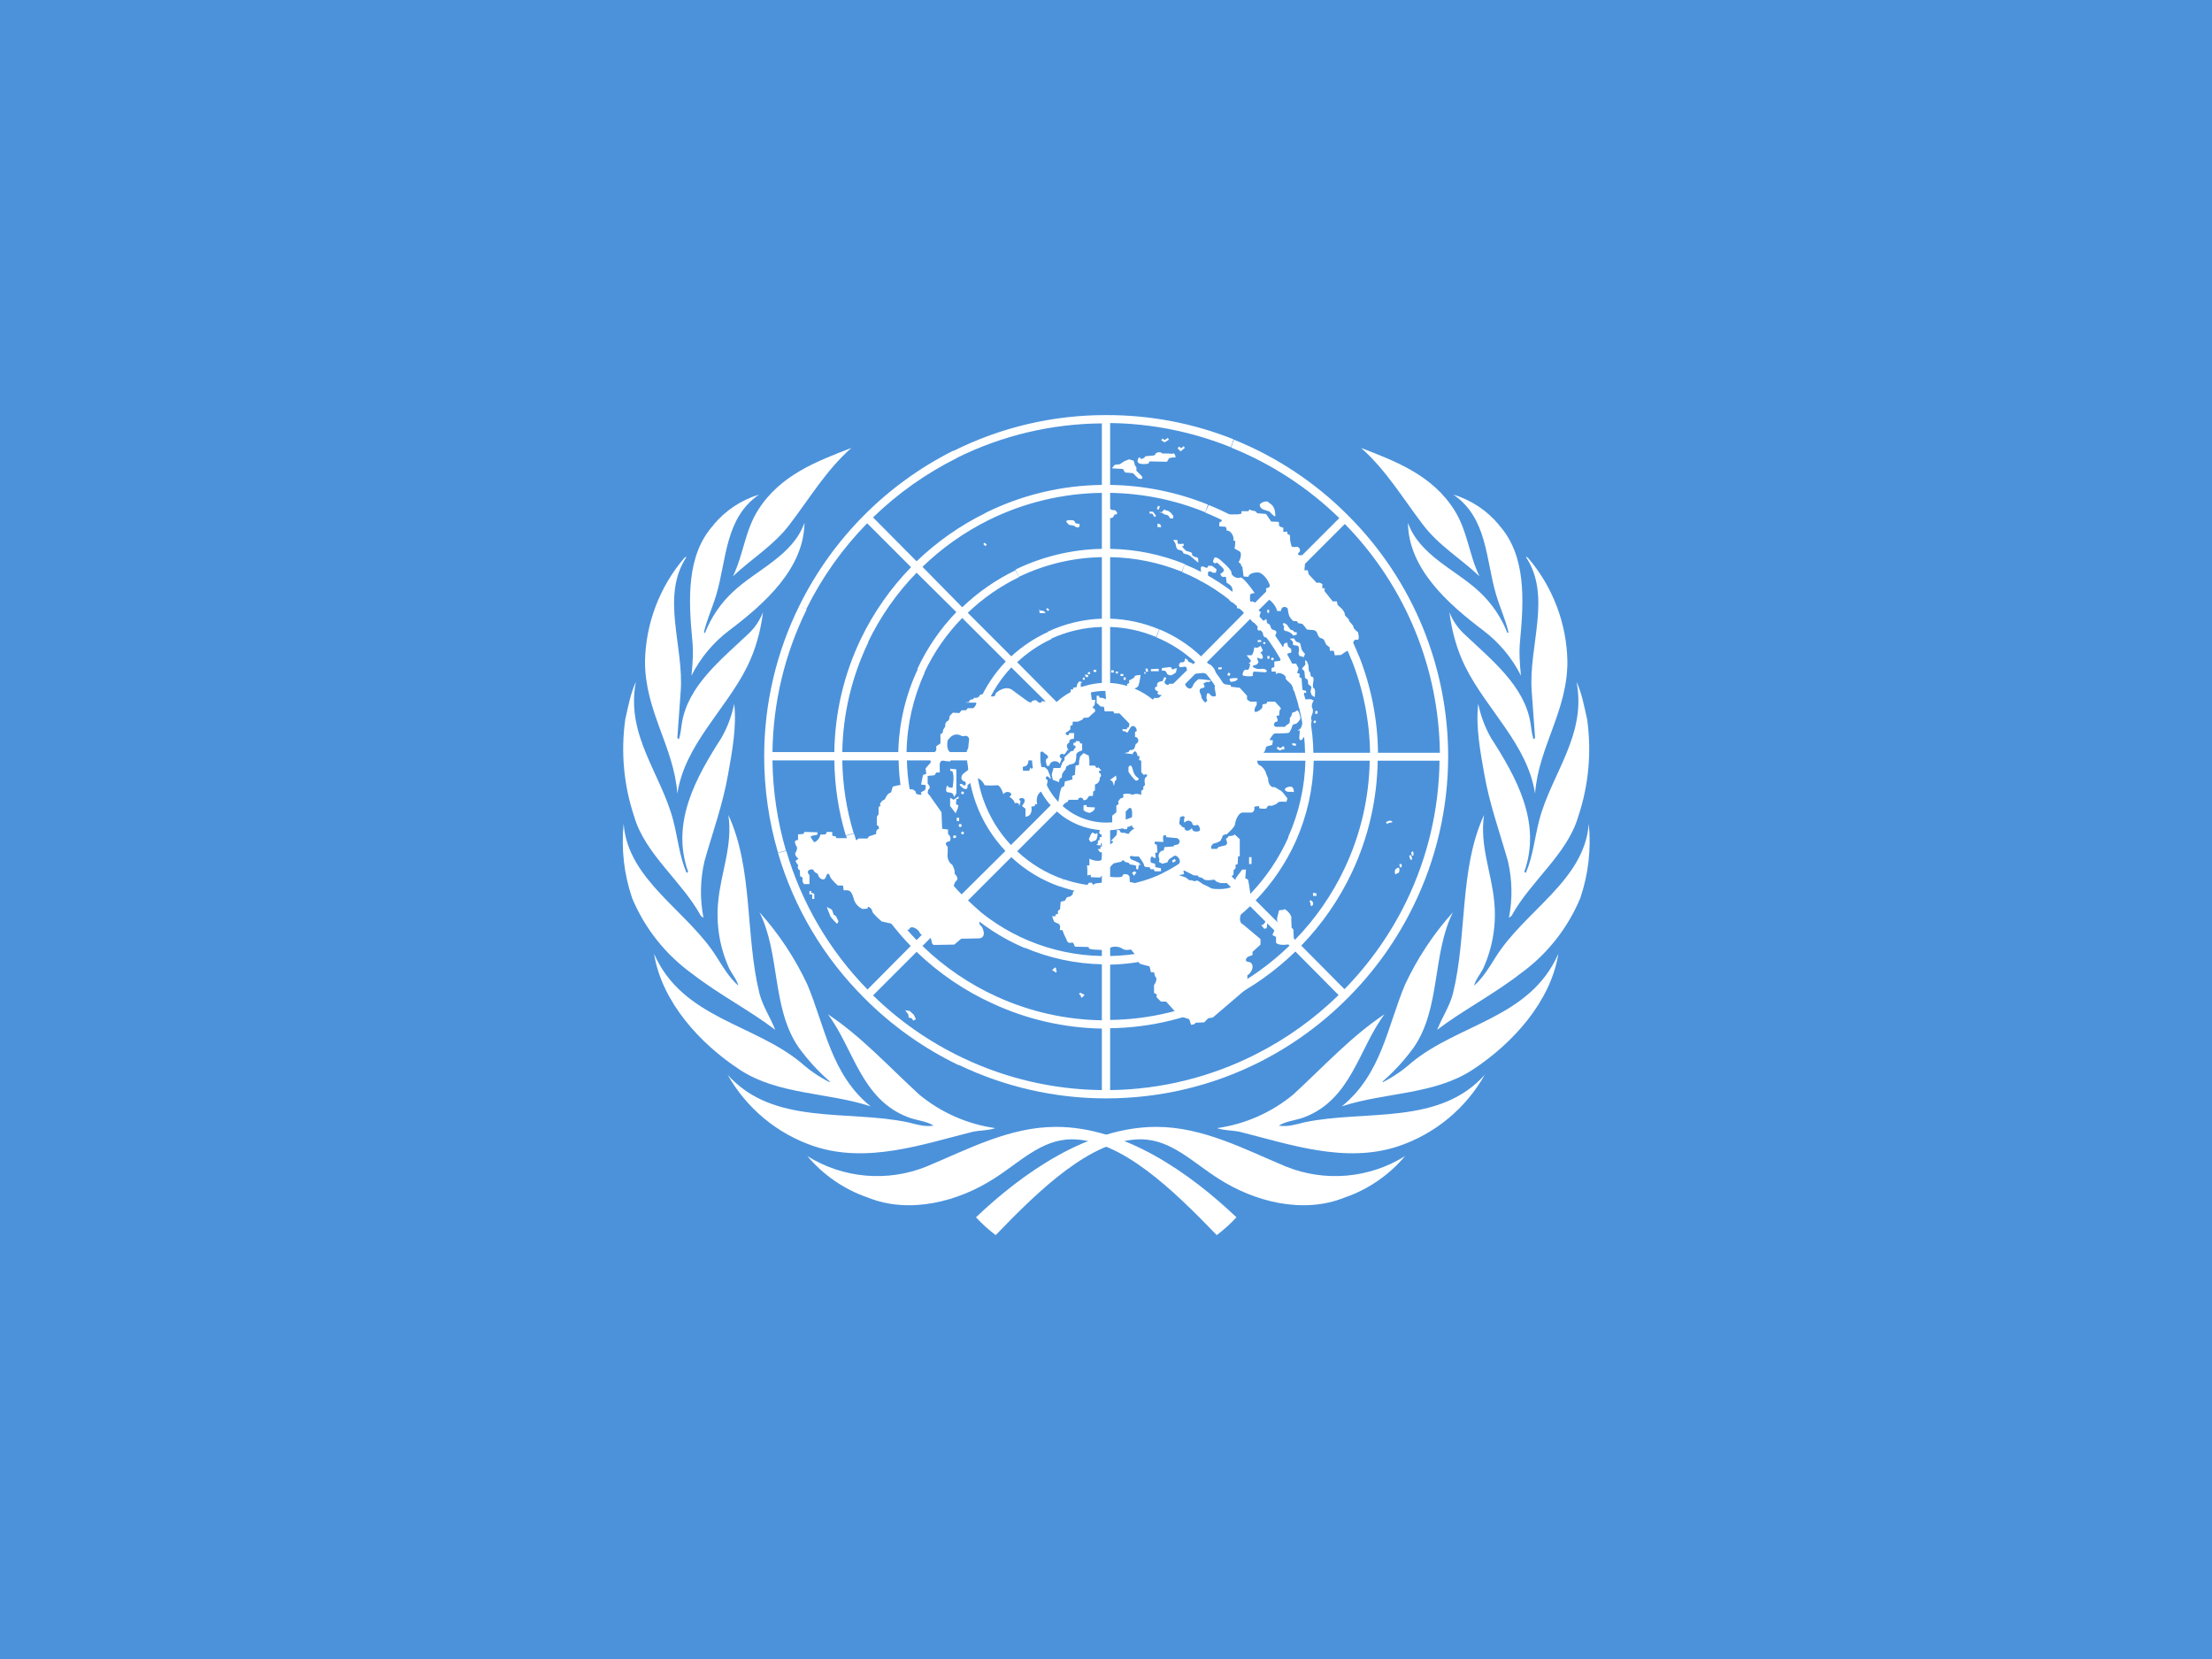
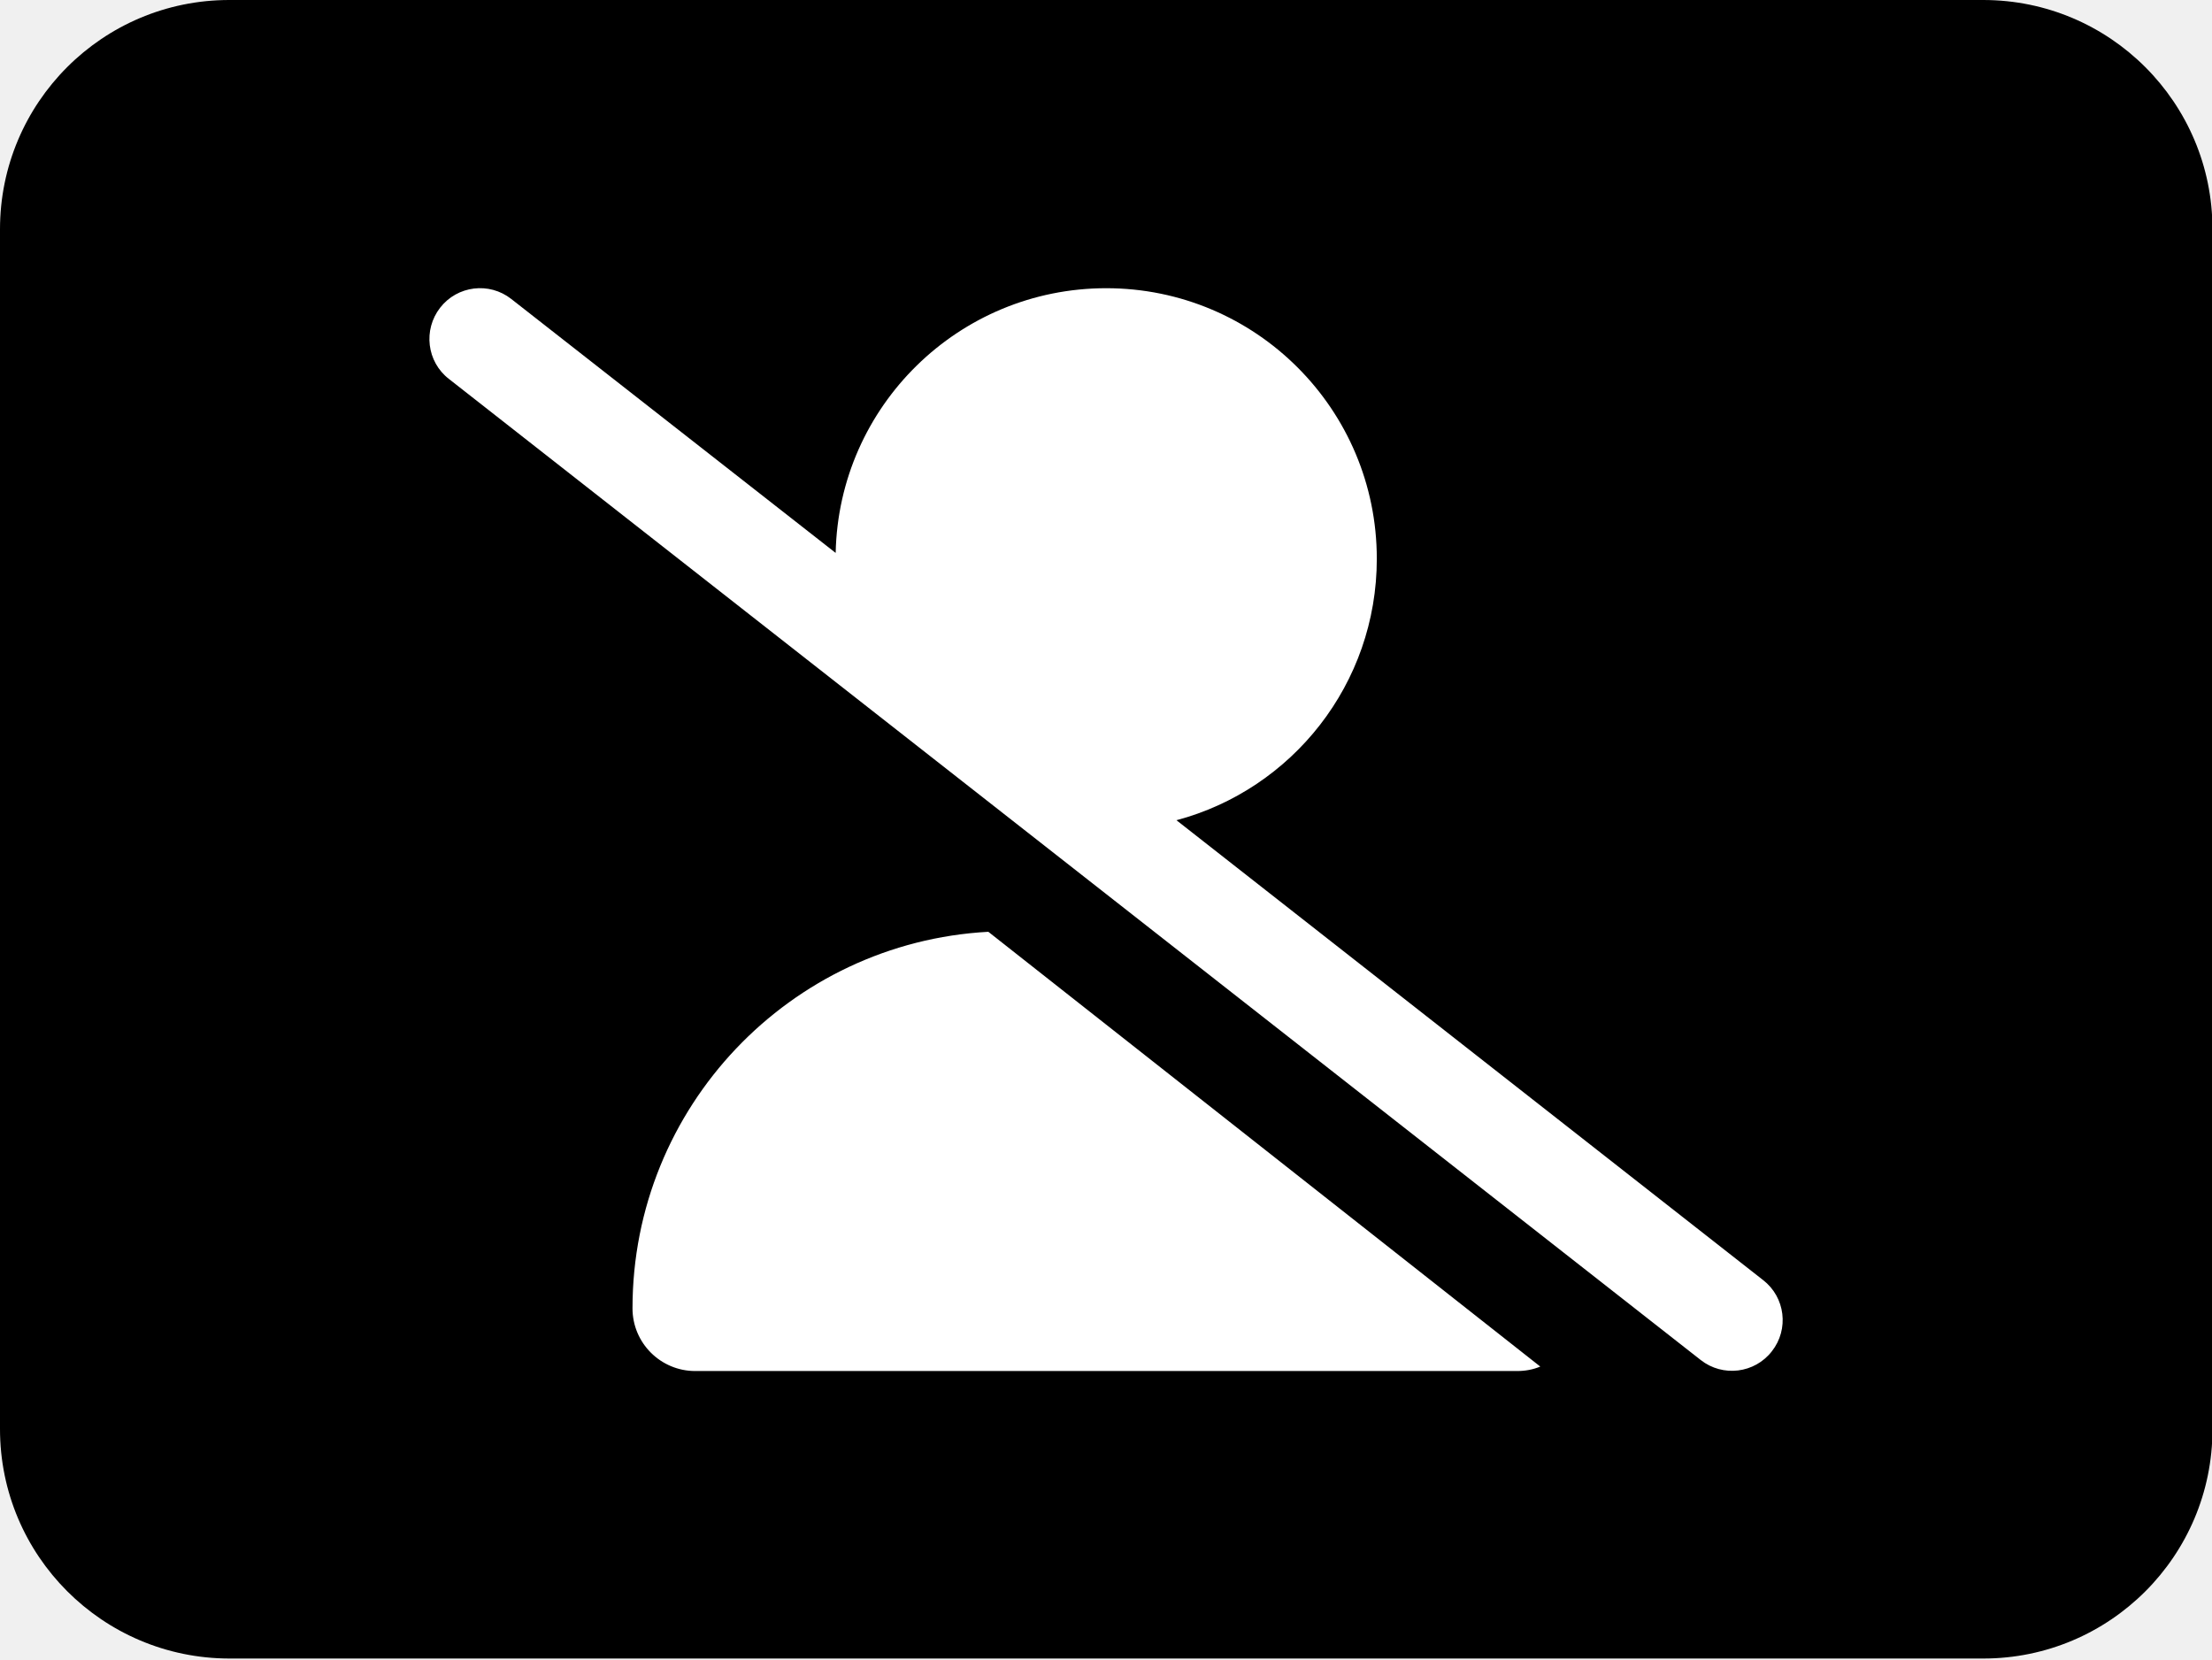
- <svg xmlns="http://www.w3.org/2000/svg" xmlns:xlink="http://www.w3.org/1999/xlink" id="flag-icons-un" viewBox="0 0 640 480">
-   <path fill="#4b92db" fill-rule="evenodd" d="M0 0h640v480H0z" />
-   <g transform="matrix(.6 0 0 .6 -40.6 0)">
-     <path id="a" fill="#fff" d="M663.9 587a71 71 0 0 1-9.5 8.6c-21.2-22-46.2-46.2-69.9-46.2-14.7 0-25.2 11.2-37.6 19-17.1 11-40.6 17.2-60.7 9.1a66.2 66.2 0 0 1-29.2-20 63.6 63.6 0 0 0 57.5 5c19.7-8.2 39.9-19.1 62.4-19.1 33.2 0 64.8 22.5 87 43.6zm-245.6-69c22 25 57.9 17 87.2 23.2 4.1 1 8 2.3 12.4 1.6-3.5-2.2-8.2-2.5-12.2-4-22.8-8.6-26.3-33-38.8-49.7 16 10.6 29.1 25 44 38.7a73.8 73.8 0 0 0 36.7 16.2c-3.2 1.2-7.4 1-11 1.8-24 6-50.6 15.4-76.2 7a75.4 75.4 0 0 1-42-34.8zm-35.2-58c13.7 31.1 48.2 33.6 71 52.6a64 64 0 0 0 13.5 9.2l.3-.2a99.5 99.5 0 0 1-15.1-16.5c-13.1-19-8.8-45-18.9-65.2a142 142 0 0 1 23.1 34.9c8.5 20.2 11.4 43.3 30.5 58.7-20.7-6.8-44.5-5.5-63-17.6-19.6-12.8-37.7-33-41.4-55.8zm-14.7-62.8c2 27.4 31 42 45 64.5 3 4.8 6 9.8 10.3 13.6-.7-2.9-3-5.5-4.4-8.3a62.8 62.8 0 0 1-5.3-32.3c1.3-14 7.1-27 4.9-41.7 12 25.9 8.1 58.2 15 86.1 1.6 6.2 5.3 11.6 7.6 17.5-11.7-9-27.1-17-40-27a85.5 85.5 0 0 1-29-36.5 84.9 84.9 0 0 1-4.1-35.9zm.8-50.4c1.4-6.1 2.5-12.4 5.1-18-5 25.8 12.2 44.4 18 66.8 2.2 8.4 3 17.3 6.4 25.2.3.1.6-.2.8-.4-8.5-23.8 4-45.8 16-64.5a55 55 0 0 0 6.2-16.5c1.3 10.8-1 23.2-3 34.3-2.5 14.3-7.4 27.7-11.3 41.5a65 65 0 0 0-.5 27.4l-1.3-1c-9-16.6-26.8-29.6-32.1-47.8a102.6 102.6 0 0 1-4.3-47zm9.5-27.8a79 79 0 0 1 19-50c.3-.2.6-.5 1-.4-12.6 19-1.1 43.2-2.8 64.9l-1.6 22.2c.2.2.2.9.8.6.8-2.5 1-5.1 1.4-7.7 3-18 18.8-30.4 32.1-43a28.5 28.5 0 0 0 7-10.4c-1.1 9-3.6 18.1-7.6 26.2-10.3 20.8-30.1 37.6-33.7 61.3-1.7-22.7-15.6-39.6-15.6-63.7zm33-65.9a46 46 0 0 1 22-14.6c-16.5 11.3-15.6 31.4-20.6 48.2-1.8 6.1-4.5 11.9-6 18.2l.5.4a54 54 0 0 1 13.5-19.9c11.5-10.8 28.8-17.4 34.5-33.3-.3 22.1-19.1 38.9-36.3 51.9a62.6 62.6 0 0 0-18.2 21.8c.6-6 1-11.2.4-17.1-1.8-19.3-3-41 10.3-55.6zm66.5-37.1c-12.1 10.7-20.2 24.4-29.6 36.7-7.7 10.3-18.4 16.6-27.5 25.2 5-10.2 5.8-22 12.1-31.9 10.7-17 28.5-23.6 45-30z" />
-     <use xlink:href="#a" width="100%" height="100%" transform="matrix(-1 0 0 1 1202.2 0)" />
-   </g>
-   <path fill="#fff" d="m409 262-2.1-1.2a96.9 96.9 0 0 1-17.9 25.4l-12.5-12.6a78.7 78.7 0 0 0 14.7-21.3l-2.1-1.2a76.5 76.5 0 0 1-14.4 20.8l-11.4-11.4a60 60 0 0 0 11.6-17.1l-2.1-1.2a58 58 0 0 1-11.2 16.6l-12.5-12.5a39.8 39.8 0 0 0 8-12.6l-2.1-1.2a37.6 37.6 0 0 1-7.6 12l-11.5-11.4a21.2 21.2 0 0 0 5.4-13h16.2a37.3 37.3 0 0 1-2.5 12.4l2.1 1.2a39.8 39.8 0 0 0 2.8-13.6h17.8a57.4 57.4 0 0 1-5 22.1l2.2 1.2a60 60 0 0 0 5.2-23.3h16.2a75.8 75.8 0 0 1-7.2 31l2.1 1.2a78.3 78.3 0 0 0 7.4-32.2h17.9a95.9 95.9 0 0 1-9.6 40.7l2.1 1.2a98.5 98.5 0 0 0 10-43 98.7 98.7 0 0 0-7.2-37.1l-2.2 1a96.3 96.3 0 0 1 7 34.9h-17.9a78.5 78.5 0 0 0-5.5-28l-2.2 1a76 76 0 0 1 5.4 27H380a60 60 0 0 0-4-20.6l-2.2 1a57.6 57.6 0 0 1 3.8 19.6H360a39.9 39.9 0 0 0-2.4-12.6l-2.2 1a37.5 37.5 0 0 1 2.2 11.6h-16.2a21.2 21.2 0 0 0-5.4-13l11.5-11.5a37.3 37.3 0 0 1 7.9 12.8l2.2-.9a39.7 39.7 0 0 0-8.4-13.6l12.6-12.6a57.5 57.5 0 0 1 12.2 19.2l2.2-1a59.9 59.9 0 0 0-12.8-19.9l11.5-11.4a76 76 0 0 1 16.1 25l2.2-1a78.5 78.5 0 0 0-16.7-25.7l12.6-12.6a96.2 96.2 0 0 1 20.5 31.3l2.2-1a98.7 98.7 0 0 0-21.8-32.8 98.6 98.6 0 0 0-33-21.9l-.8 2.3a96.2 96.2 0 0 1 31.3 20.4l-12.6 12.6a78.5 78.5 0 0 0-25.2-16.4l-1 2.2a76 76 0 0 1 24.5 16l-11.4 11.4a60 60 0 0 0-19-12.4l-.8 2.2a57.6 57.6 0 0 1 18 11.8l-12.5 12.6a39.8 39.8 0 0 0-12-7.8l-.9 2.3a37.4 37.4 0 0 1 11.2 7.2L334.2 203a21.2 21.2 0 0 0-13-5.4v-16.2a37.4 37.4 0 0 1 13.3 2.9l.9-2.2a39.8 39.8 0 0 0-14.2-3.1v-17.8a57.6 57.6 0 0 1 20.7 4.2l.9-2.2a60 60 0 0 0-21.6-4.4v-16.2a76.1 76.1 0 0 1 27.5 5.6l.8-2.2a78.5 78.5 0 0 0-28.3-5.7v-17.9a96.3 96.3 0 0 1 34.9 7l.8-2.3a98.7 98.7 0 0 0-36.9-7 98.3 98.3 0 0 0-44.2 10.4l1 2a96 96 0 0 1 42-10v17.8a78.1 78.1 0 0 0-33.7 8.1l1.1 2a75.9 75.9 0 0 1 32.6-7.8v16.2a59.7 59.7 0 0 0-25 6l1 2.1a57.5 57.5 0 0 1 24-5.7V179a39.7 39.7 0 0 0-15.7 3.8l1 2a37.4 37.4 0 0 1 14.7-3.4v16.2a21.3 21.3 0 0 0-7 1.6l1 2a19 19 0 0 1 7.2-1.3 18.9 18.9 0 0 1 13.4 5.5A18.9 18.9 0 0 1 339 219a19 19 0 0 1-19 19 18.9 18.9 0 0 1-13.4-5.6A18.9 18.9 0 0 1 301 219a18.9 18.9 0 0 1 5.6-13.5 19 19 0 0 1 6.2-4.1l-1.1-2.1a21.4 21.4 0 0 0-6 3.8l-11.4-11.5a37.5 37.5 0 0 1 9.9-6.7l-1.1-2a40 40 0 0 0-10.5 7L280 177.3a57.8 57.8 0 0 1 14.8-10.3l-1-2a60.4 60.4 0 0 0-15.4 10.7L266.9 164a76.3 76.3 0 0 1 19.3-13.6l-1-2a79 79 0 0 0-20 14l-12.6-12.7a96.6 96.6 0 0 1 24.3-17.2l-1.1-2.1a99.5 99.5 0 0 0-44.5 44.8l2 1a96.6 96.6 0 0 1 17.6-24.8l12.7 12.7a79 79 0 0 0-14.5 20.7l2 1.1a76.3 76.3 0 0 1 14.1-20.2l11.5 11.4a60.3 60.3 0 0 0-11.3 16.5l2 1.1a57.6 57.6 0 0 1 11-15.9l12.6 12.6a40 40 0 0 0-7.8 11.8l2.1 1.2a37.4 37.4 0 0 1 7.3-11.3l11.5 11.4a21.3 21.3 0 0 0-5.4 13.1h-16.2a37.5 37.5 0 0 1 2.8-13.2l-2-1.2a39.7 39.7 0 0 0-3.2 14.4h-17.8a57.5 57.5 0 0 1 5.2-22.9l-2-1a59.7 59.7 0 0 0-5.6 23.9h-16.2a76 76 0 0 1 7.5-31.7l-2.1-1.1a78.1 78.1 0 0 0-7.7 32.8h-17.9a96 96 0 0 1 9.9-41.3l-2.1-1.1a98.3 98.3 0 0 0-10.2 43.6 99.2 99.2 0 0 0 4 27.9l2.3-.6a96.8 96.8 0 0 1-3.9-26.1h17.9a78.8 78.8 0 0 0 3.3 21.7l2.3-.6a76.4 76.4 0 0 1-3.3-21.1H260a60.3 60.3 0 0 0 2.8 17.2l2.4-.6a57.8 57.8 0 0 1-2.8-16.6H280a40 40 0 0 0 2.3 12.2l2.3-.6a37.6 37.6 0 0 1-2.2-11.6h16.2a21.2 21.2 0 0 0 5.4 13l-11.5 11.5a37.4 37.4 0 0 1-7.9-12.9l-2.3.6a39.7 39.7 0 0 0 8.6 14l-12.7 12.6a57.5 57.5 0 0 1-13.2-22.2l-2.4.6a59.8 59.8 0 0 0 14 23.3L265.2 272a75.8 75.8 0 0 1-18.1-30.8l-2.3.6a78.2 78.2 0 0 0 18.7 31.9L251 286.3a96 96 0 0 1-23.5-40.1l-2.4.6a98.3 98.3 0 0 0 25 42 99 99 0 0 0 27.3 19.4l1.2-2.1a96.4 96.4 0 0 1-26-18.1l12.6-12.6a78.7 78.7 0 0 0 22.1 15l1.2-2a76.3 76.3 0 0 1-21.6-14.7l11.4-11.4a60 60 0 0 0 18.2 12l1.2-2.1a57.6 57.6 0 0 1-17.7-11.6l12.6-12.6a39.7 39.7 0 0 0 14 8.5l1.1-2.1a37.4 37.4 0 0 1-13.4-8.1l11.5-11.5a21.2 21.2 0 0 0 13 5.4v16.2a37.5 37.5 0 0 1-11-2l-1.3 2a39.8 39.8 0 0 0 12.3 2.4v17.8a57.5 57.5 0 0 1-21.1-4.4l-1.2 2a60 60 0 0 0 22.3 4.8v16.2a76 76 0 0 1-30.3-6.8l-1.2 2a78.4 78.4 0 0 0 31.5 7.2v17.8a96 96 0 0 1-40.2-9.3l-1.2 2a98.5 98.5 0 0 0 42.6 9.7c15.8 0 31-3.7 44.6-10.6l-1.2-2.2a95.8 95.8 0 0 1-42.2 10.4v-17.9a78.3 78.3 0 0 0 34-8.3l-1-2.1a75.7 75.7 0 0 1-33 8v-16a59.8 59.8 0 0 0 25.6-6.4l-1.1-2.1a57.4 57.4 0 0 1-24.5 6v-17.8a39.7 39.7 0 0 0 16.3-4l-1-2.2a37.3 37.3 0 0 1-15.3 3.8v-16.2a21.2 21.2 0 0 0 13-5.4l11.5 11.5a37.7 37.7 0 0 1-9.3 6.3l1.1 2.2a40 40 0 0 0 9.9-6.8l12.6 12.5a57.9 57.9 0 0 1-14.3 10.1l1 2.1a60.2 60.2 0 0 0 15-10.5l11.4 11.4a76.5 76.5 0 0 1-19 13.5l1.2 2.1a78.7 78.7 0 0 0 19.5-13.9l12.5 12.6a96.9 96.9 0 0 1-23.9 17.1l1.2 2.2a99 99 0 0 0 25.3-18.4A99 99 0 0 0 409 262z" />
-   <path fill="#fff" d="M325.7 196h-.6v.7h.6zm-1.5-1h.8v.6h-.8zm-1.4-.2.6.1.1-.6h-.7zm-.6-.2h-.7v-.7l.8.1zm-5.8-.8h.8v.6h-.8zm-1.7 1.2.7.1v-.6h-.6zm0 1-.7-.3v-.6l.9.3zm-1.4.7v-.6l.5-.1.1.6zm-78.6 61.6v-.5h-.5v1h.8v1.3h.6v-1.5zm7.5 9-1-1-.9-1.1-.4-1-.7-1.8 1.5.8.5 1.4.7.5.7 1.5zm20.7 27.1-.1-.9-.9-1.2 1.3.2 1.2 1.1.6 1.3-.8.4-.3-.6zm54-91.9h-1l-.3-2.2.6-.4v-1.1h-3.5v-1.1l.4-.3-.8-.3-.6.8-.2.9-1 .2v.5h-.7v1.3l-2.8 2.3-5.6-.2c-.3 1-1.3 0-1.3 0-.3-.7-1.6 0-1.6 0 0 1-2-.6-2-.6l-3.4-2.5c-2-1.8-5 .5-5.1 1 0 1.4-2.3.3-2.3.3s-2-.6-2.3.2c-.3.8-1.6.6-1.6.6l-.2.4-1 .2-.2.6-1.2.2h3c.8-.2-.3 1.7-.8 1.6H280l-.5.6h-1.3l-.6.8-1.9-.1s-1 .9-1 1.2c.1.3-.2 1.2-.5 1.2s-.9 1-.7 1.2c.2.3-.6 1.3-.6 1.3l-.2 1-.6.3v2.7l-1.2.8v1.2l-1.8 2 .2 1.5-1.5 1.7.2 1.6-.9.3-.2.7-.4 2.1 1 .1c.5-.2.4 1.3 0 1.6-.4.2-1.5.6-.9 1s-1.6.3-1.6-.3c0-.7-1.2-1.2-1.5-1-.3.2-.8-.9-.8-.9-1-1-4.4.1-4.4.1l-.5 1.7c-1.1.1-1.8 2-1.8 2-1 .3-1.6 1.4-1.3 1.7.3.3-.5.4-.5.4v2.2l-.5.7v2.5c.7 0 .6 1 .6 1-1 .2-.8 1.5-.8 1.5l-2.1.7-.4.6h-2.6l-.7.6-.7-.7h-5l-.2-.5-1-.2v-1.1h-1.6l-.3.7-1.6.1c.1 1-1.6 2.5-1.8 2.1-.2-.4-1.3-1.5-.8-1.7a13 13 0 0 1 1.8-.4v-.7l-3.7-.1-.4.6-1.5.1v1.6l-.7.2c-.5.3.1 1.4.1 1.4.7.7 0 1.9 0 1.9-.7.6.4 1.7.4 1.7.8.2-.5.8-.5.8.2 1 .8 1.3.8 1.3-.6 1 .4 1.5.4 1.5l.1 1.7.7.4v1.2l.4.7h1.6v-2.6c-1.5-1.6 1.1-2 1.2-1.4.1.6 1.2 1 1.2 1 .2 1.5 2 2.4 2.4.8.5-1.5 1-.6 1.2.1.3.8 2.2 2.5 2.2 2.5h1.5l.2 1.4c1.7-.1 2.2 0 2.9 2.4a4.4 4.4 0 0 0 2.6 3l1.4-.1c0-1.3 1.4.2 1.4.8 0 .6 2.7 2.9 2.7 2.9l2.7.6 2.5 2 1.9-.2h.8c.5-1.7 2.9.1 3 .7.2.6 1.8 1.7 2 1.2.2-.5 1.3-.2 1.5 1.3.2 1.5 1 1.2 1 1.2l5.6-.1 2-1.7 5.1-.1c2.6-.1 1-3.7.5-3.7-.9-.7.3-3.6.3-3.6l-7.3-6.8c-1.7 0-.2-2.4-.2-2.4 1.3-.8-.3-2.2-.3-2.2.2-1.2-.7-2.6-.7-2.6-1.8-1.2-1.3-3.5-1.3-3.5V245c-1.5-1.4.6-1.6.6-1.6.7-1.2-.5-2.1-.5-2.1V240l-1.7-.2-.2-4.8-3.6-5.1c-.7-.2-.2-1.5-.2-1.5 1-.5-.2-1.7-.2-1.7v-2.2l2-.2.5-.8h1v-2.6c.4-1.4 1.6-.7 1.6-.7l1.4.1.8-1.5.2-1.2h-1c-1.3-.8-.7-3.4-.7-3.4 2-2.9 4.1-1.2 4.1-1.2l1.4-.1c2.1 1.4.2 4 .2 4-.4.6-.2 2.5-.2 2.5l.5 3.3-1.3 1c-1 .7-1 2.1.1 2.4.8.1.5 2-.7.7-1.8 0 1 1.6.2 1.2 1.8 1 1.4-.8 1.4-.8l2.4-1.9c1-.7 2.5 1.5 2.5 1.8 0 .3 4 .1 4 .1 1 .7 1.5 2.6 1.5 2.6 1-1.5 3.4-.1 1.7.7 1.6 1 1.6 1.9 1.6 1.9 1.3-.4 1.3.6 1.3.9l.4-1.5c-1.5-1.1 2-1.5 1 .5l-.6.9 1 .8v2.3c2.3-.2 1.7-2.9 1.7-2.9l1-.2c0-1 .7-.4.7-.4-.7-3.4 1.6-4 1.6-4 1.3-.4 1.4-3.1 1.4-3.1-1-.4-.4-1.8.6-.6 1 1.2-.6-2.4-.6-2.4l-.8-.7-1.1-.1-.1-1.1h-1.8l-.3 1.4-.7.2-.2-.4-.3 1H296l-.1-1.1 1-.3.5-.6.3-1.7h1.3l1.7-.5c0-1.7 1-1.3 1-1.3l.6.5.9.7v.6l-.5.3-.1.8.3 1.2h.7c.3-1.7 2.4-1.7 3-.6l.6-1.5c-1.4-.7 0-1.8.4-1.3s1.3-1.3 1.3-1.3.7 1 0-.3c-.7-1.2.5-1.8.5-1.8-.2-1.2 1.3-1 1.3-1l.1-1.7h-1.4c-.3 1.4-1.5.1-.9-.2.6-.3 1.2-.9 1.2-.9v-1l.6-.2.1-1h1.5l1.3-.6.3-.5 1.4-.1 2-1.8-.2-.8c-1.2 0 0-1 0-1l.2-1.5z" />
-   <path fill="#fff" d="m276.7 222.6-1.8-.2.1.7h.5c.8 1.4.1 4.8.1 4.8s-1.2.1-1.4-.5c-.2-.6-.7 1.3-.3 1.7.4.3 1.8 0 2 1 0 1.2.8-.6.8-.6v-7z" />
-   <path fill="#fff" d="m276.7 231.2.6-.1.1-.7-1.5 1-1-.6v2.4l1.6 2.1.6-1.4.2-.9-.7-.3zm.8 6.4v-1h-.7v.9zm-.9 4.8v-.7l-.8.1v.7zm1.2-3.1a.4.4 0 0 0 0-.9.4.4 0 0 0-.4.5c0 .2.2.4.4.4z" />
-   <circle cx="278.5" cy="241" r=".4" fill="#fff" />
-   <circle cx="278.5" cy="229.4" r=".4" fill="#fff" />
-   <path fill="#fff" d="m312.4 214.5-1-.1-.3.5h-.5v.8h.5l.1.6-.4.4-.2.5-.8.2-1.8 1.7v.8l-.6.7-.6 1.6h-2l-.5 1.9.3 1.5 1.8.7.2-1 .6-.3.1-1 .4-.7.6-.7.2-.8 1-.6 1.2-.3.5-.6.2-1.2v-.9l.5-.6 1.2-.5v-2h-.6zm2.8 6.9v-1.5l-.2-1.3-1.5-.7-1 1-.3 1.4v1l-1 .2-.2 2.7-.8.3.1 1-1 .3-1.2.3-.2 1.3-.8.5-.4 1.3-.5 2.9s1 1.7 1.4.9c.5-.8 1.3-1 1.3-1l.3-.6h2.7c.2-1 1.5-.6 1.5-.1s1 0 1 0l.7-1h1.1l.1-1.3.5-.3V227c1.6-.5 1.4-2 1.4-2l.4-.5-.2-.7c-.8-.3-.4-1 .1-.8.5.2-.7-1-.7-1-.6.6-1-.5-1-.5h-1.6zm1.6 12.2c0 1.2-1.6 1.6-1.6 1.6l-1-.3-.7-.5V233l.8-.1.2.6 2.3.1zm5.4-6.5c.2 1 .2-1.4.6-1.3.4.1.1-1.4.1-1.4l-1.8 1.3c.9.1 1 1 1.1 1.4zm5.3-5.2c.4.9.3 2.2 1.8 3.2.5.3-.3 1-.8.7a15 15 0 0 1-2-2.5V222c.4-.8.8-.5 1-.1zm.3 31 .3.5.7-1-.6-.3-.7.5zM325 251v1.2m14.4-2.6.8-.5-.3-.6-.8.5zm28.9 21 .9.5v1.7c1.3 1.2 5.2.2 5.2-.1l-.2-3.8-.5-.5-.1-2.5c.4-1.3-2-3.2-2.1-2.8-.2.4-1.5 0-1.5.5 0 .4-.8 2.4-.4 3.1.4.7-.3.7-.4 1.4-.1.7-1.1 2-1 2.6zm-2.2-4c-.2.8-1 1.2-1.3 1-.4-.4.5.4.7.8.2.4.8.4 1 0 .2-.4 0-1.3.3-1.7.2-.4-.6-.5-.7 0zm-4.7-18.6h.7v2h-.7zm10.4-19.4c-.5-.6 2-1.7 2.4-.4.4 1.2 0 1-.4.9-.4-.1-1.4.3-2-.5zm2.1-13.6v.6l1 .2.1-.6zm-4.5 1.6.8.5h.3l.6-.4v.2l.6-.2-.2-.5v-.3l-.4.1-.7.5-.7-.5zM375 192h-1.5s.5.2-1-1.1c-1.3-1.3-2.2.3-2.2.3l-1.6.2v1.6l-.8.3v1h1.2s0 1.1.3.6c.3-.5 2.8.1 2.6 1.4-.1.5 2.5 1.8 2.2 3.4 1.3.2 1 1.5 1 1.5l1.7.2.5-1 .5.1v-.6l-1.1-.3-.2-3.3-.7-.5.2-.8-.8-.3.4-1.3-.7-1.4zm4.3 10.3h-.8l-1.8.2-1 2s.5.3 1 1c.3.7.5 4.8-.7 5.5-1.2.7.1.3.1.3l-.2 2.3c.3 1 .8.5 1.1 0 .3-.5.6-.6 1-1.1.4-.5 1-1.5 1.1-2.2.1-.7.6-1.8.3-2.1-.3-.3.3-1.7.3-1.7s.4-.8 0-1.6.1-1.8.4-2.2l-.8-.4zm1.2 4.2.1-.8h.6v.8zm0 2.8-.5-.3.3-.6.5.3zm-.9-8-.4-1s0-.8.2-1.2c.2-.4-.4-.8-.7-1-.3 0-.2-.8-.3-1.2 0-.4-.8-.7-.8-.7l-.2-1.9c0-.3-.9-.7-.6-1l.8-.9c.3-.2-.3-1.6.2-1.3.5.3.5.8.7 1.2.2.4 0 1.8.4 2.1.5.3 0 1.4.7 1.4.8 0 .3 1.9.3 1.9s-.2 1.4.3 1.5c.5.1.2 2.5.2 2.5l-.8-.5zm-6.4-16.5c.3.4.9.7.9 1.1 0 .4-.2.7.4.8.6.1 1 0 1.2.4.2.5.2 1.4 0 1.8 0 .4.2 1 .7 1s.6 0 .6.4c0 .3.6-1.1.6-1.1-.5-.4-1-1.3-1-1.3l-.4-1.7c0-.2-.7-.4-1-.5-.3 0-.8-1-.8-1l-1.2.1zm1-.9c-.3-.4-.6-.7-1-.9-.4-.2-.7-.4-1.1-.4a.7.7 0 0 1-.6-1c.2-.4-.3-.6-.3-1s.3-.4.8-.1c.5.3.4.4.8.9s.6 1 1 .9c.4-.1.7.9 1 .6.5-.3.4.7.4.7l-1 .3zm-11.7 11.4c.5.6-3 .4-3 0s.3-1.8 1.2-1.5c.9.3 1-1.8 1-1.8s-.8.1-.1-.3c.7-.4 0-1-.3-1.3l-.6-.8h1.4c.6-.4.8-2.3.8-2.3 1.2.4 1.8-.5 1.8-.5l.6 1.2c.4.5-1 .7-.5 1 .5.3.7 1.2.5 1.5-.2.3-1.3 0-1.3-.3s-.4.5 0 1-.5 1.2-.7 1.2c-.2 0-1.5.2-.4.8 1 .6 2.3.3 2.3.3s.9 0 1.2.4c.3.5-.1.6-.6.6l-3-.2s-.6.7-.3 1zm-6.4 1c.5-.1 1.7-.2 2 0 .1.4-.8.8-.8.8l-1.2.2c-.4-.5-.5-1 0-1zm12.9-8.5c.8-.4 2.5-.4 2.4-1-.1-.7 1-.9 1-.9l.3 1.2.9.7v1l-.7.2c-1.1.3-.4.8-.4.8H370l-.3-1-.8-1zm-4-5.5c.7 0-.1 2.3 1.5 2.1 1.6-.2 0 .7 1.3.8 1.2.1.9-.9 1.3-1.6.4-.7.2-1.1-.5-1.3-.7-.2-.7-.2-1-1-.1-.8-1-1-1-1l-.2-1.2-1.3.8-1.3 1.7c0 1.3.7.7 1.3.7zm2.7 8.5.3-.6.6.3-.3.6zm-1-1h.6v.8h-.6zm.5-13.4v.9h-.5l-.1-.8zm-1.7 9.4h.6v.5h-.6zm-1.6 0v-.6h1v.5zm-8.2 9.8-.6-.3.3-.7.6.3zm-3.2-1.9v-.6h1v.5zm-17.3-.2-2.2.1v.6h2.3zm-3.6.9-.2-.9.6-.1.2.9zm-.4.6-.2-.5.3-.1.2.5zm5-1.7-.1.7 1 .1s.5.4.5.7c0 .3.7.6 1.1.6.4 0 1.5-.8 1.5-.8s.5-1.4.1-1.3c-.4.1-1.2.7-1.3.1 0-.6-1.3-.3-1.3-.3l-1.6.2zm5-1c0 .2-.3.6.3.7.6.1 1.7-.4 1.8.2.1.6.1 1 1 1.3a5 5 0 0 0 1.8.4l2-.2s1.3.3 1.6.5c1.1 1.2 1.8 1.5 2.1 1 .3-.5 0-1.7-.2-2 0-.5-1.5-2.4-2-2-.5.4-.6 0-1.5.3s-2.8.1-2.9-.3c0-.4-1.5-.6-1.5-1s-1-1-.9-.3c.1.6-.7.9-.9.7-.2-.2-.8.6-.8.6zm22.9-13 .7-2.3c-1-.2-.8-1.3-.8-1.3-.1-1-1.5-2-2-1.6-.5.3-.3-2.1-.3-2.1s.9-.6 1.3-.3-3.4-5.1-4.2-4.6c-.8.5-2.6-.5-2.5-1.4.1-1-3.6-4-3.6-4s-1.2-.8-1.4-.2c-.2.6-.6 1 0 1.4.6.3.5-.5 1.2.2s2 1.6 1.5 2.2c-.5.6-1 .8-1 .8l.6.8h1.1l.2 1.7s1.2.6 1.5 1.3c.3.7.3 1.1 0 1.6-.3.4-.9 1-.8 1.8.1.7 1 1 1 1h.7l.6.4v1.3c.8-.2 2.1 1 2 1.6 0 .7.2.3 1.2 1s.7.8 1.4 1.4c.7.5 1.3.2 1.6-.8z" />
-   <path fill="#fff" d="M347.5 165.6c0-.4-.3-1.8.3-1.7.6 0 .2 0 1 .3s.7-.5.7-.5h1.1l1.4 1-.2 1h-1c-.5-.7-1.5-.4-1.3.3.2.7-.5 2-.9 2.1-.4.1-1.7.1-1.6-.5l.5-2zm-.8-2.7v-.9s0-.8-.6-.8-1.4-.6-1.2-1c.2-.4-1.7-.8-1.7-.8s-1.7-1.6-1-1.4c.5.2.2-.7.2-.7s-1.2.2-1.5 0c-.3 0-.2-1-.2-1s-1.2-.2-1.2 0 .4.4.6 1c.2.6.1 1.6 1 1.8 1 .2 1.1.4 1.2.8.1.4 1.2.5 1.2.5l.8.4 2.4 2zM336 152.5l-.3-.8-.8-.2v1zm-.3-4.2c-1-.8 1.4.6 1.4.6.8 0 1.3.6 1.3.9 0 .3 1 .2 1 .2l.1-.7-.8-1-.7-.5s-1-.1-1-.4c0-.3-1 1.2-1.4.9zm18.3.6c-.3.9-.4 2.1-.9 2.1s-.3 1.3-.3 1.3l1.7.1c.4.1.4 1.1.4 1.1 1.5 0 2.1 2 2 2.5-.3.5.5.5.5.5s0 1.6-.2 2c-.2.4 1.3.7 1.7 1.3.4.6-.2 2.6-.5 2.7-.3.2.8.5.7 1-.1.5.3 0 .4.8l.3 2.5 1.4.1c.2-1.3 2.8-1.4 3.2-1.2 1.7.6 3 3.2 3 3.8 0 .6-1.1.7-1.1.7l.2 3c1.7.5 3 3 2.9 3.3-.2.4 1.2.3 1.2.3.2-1.8 1.9-1.2 2-.6 0 .6.4 2 .4 2l.5.8.7.7h1l.4.6 1.2.2s1.1 1.2 1.2 1.5c.1.3 1.6.2 2 .3.4 0 1 .4 1.1.9.1.5.7 1.3.7 1.3s1.2.3 1.3.7l.6 1.3 1 .8.1 1h1.1l.3 1.3 1.8-.1 1-.7a6 6 0 0 0 2.3-2c.1-.5.3-2 1.3-1.7 1 .3.3-2.2.3-2.2s-1.4-1-1.3-1.5c.1-.5-1.4-1.5-1.3-2 .1-.3-1.3-1.2-1.2-1.6.1-.4-.7-1.5-.7-1.5L387 175l-.2-1h-1.2l-2.4-3 .1-.8h-.7V169l-.7-.4h-1l-2.3-2.5-.2-1.1h-1l.2-2.1c.7-1 .3-2.7.3-2.7s-1.4.7-2.1.4c-.7-.3.3-1 .3-1v-.8l-.6-.6s-1.7.2-1.8-.1l-.4-1.6-.1-1.7-.7-.3-.1-.7-1.1.1v-1.2l-.6-.2-.6-.3-.1-1.2-2.2-.1-.7-1-.8-1.2-2.5-.2-.6-.6-1-.2-.7-.3-.3.5h-2v.7c-1 .5-5 0-5 .4zm10.5-2.7c-.2-.7 2-1.5 2.5-.9s1.9.7 2 3.8c.1 1-1.7-1.1-1.7-1.1l-1.5-.5c-.8-.2-1.2-.7-1.3-1.2zm-29.3 1.3-.5-.3.4-.9.5.3zm-5.1-10-1.3-1.3v-1l-.4-.5-.4-1.4-1.3-.4-1.3.5-1.4.9-1.5.2-.8 1 3.2.2.6 1 2.3.2 1.5 1.5c1.3.5 1.6-.2.8-.9zm-.2-5c-.2-.8-1.5 1.2-.2 1.6 1.3.4 2.6 0 2.6 0l.3-.6 5 .1c.4-.4.6-1 .6-1s1.2-.4 1.7-.2 0-1.4-.4-1.2c-.5.2-1.5 0-1.5 0h-1.8c-.1-.6-1.7-.3-1.8 0-.1.5-.7.6-.7.6l-2.3.2c-.2.6-1.4 1-1.5.6zm-9.9 17.2c1.5.5 2.1 0 2.2-.3.1-.4.2-.5.8-.6.6-.1-.1-1.3-.7-1.2-.6 0-1.2-.2-1.3-.7-.1-.6-1.1-1.9-1.2-.9-.1 1-.7 1-.6 1.8.1.7.4 1.7.8 1.9zm-11.5 1.1c0-.4 2-.4 2.3-.1.3.3.1.8 1 .8s.5.6.4 1c0 .2-1 .1-1.2-.2 0-.3-1.6-.4-1.6-.4s-.8-.6-.9-1.1zm34-21.7-.8.6-.5-.5-.5.5.7.7.2.2.2-.2 1-.8zm-5.5-1.8-.7-.4-.3.5.8.5h.3l1.1-.7-.3-.5zm-3.3 20.8h-.1l-1-.1v.6h.8l.6 1 .5-.3-.7-1zm-33 28.2.1 1.1h1.5c.6 0-.5-.7-.5-.7s-1.2.1-1-.4zm2 0 .3-.4.6.5-.4.4zm-18.2-18.9.4-.4.6.6-.4.4zm29 130.3-1-.5-.3.5.6.3-.2.2.4.5.5-.5.3-.3zm-7.8-7.3-.4-.5-.6.5-.3.3.4.2.7.5.3-.5-.4-.3zm74.2-19.2c-.1-.5-.7-.7-.8-.8l-.2.6.2.1.1.5-.1.2.4.4c.4-.3.5-.7.4-1zm1-2h-1v-.9l1 .2zm23-7.8c.5-.3 1-.8 1 .4-.1 1.1-.6.7-1 1.1-.3.4-.6-1.1 0-1.5zm5.1-4.3a.8.8 0 0 1 0-.1 1.6 1.6 0 0 0-.2-.7l-.5.3.1.4c0 .2 0 .4.2.5.1.1.2.1.4 0l-.1-.5.1.1zm-1.3.5.4 1.2.5-.2a11.9 11.9 0 0 1-.3-1.2l-.6.2zm-2.2 2.4h-.6c0 .4 0 1 .5 1l.2-.5-.1-.5zm-2.6-12a.6.6 0 0 0-.4-.5c-.4-.2-1.1.1-1.5.4l.3.5c.4-.3.9-.4 1-.4l.6-.1zm-27.7-32.4c-.4.4-1.3.6-1.3.6l-.3 1-.4.5v1c0 .7-1 1.1-1 1.1l-.4.5h-2.7c-1-.4-.3-1.6.3-1.5.6.1-.1-1.7-.1-1.7l.8-.1s0-1.8.4-1.8c.3 0-.1-.6-.5-1-.4-.3-1-1.3-1.3-1.2h-2l-.3.6-1.1.2-.1 1c-.6.8-3 2.3-2-.2l.4-.7v-.9h-1.8s-1-.4-1-.8v-.9l-2.1-2.3-2.5-.3-.2-.5-1.5-.2c-1.8-1-3.4-.1-3 1.4.2 1.5.7 2.1-.3 2.1s-1.2-.8-1.2-.8-.8-.3-.8.1-.3 1.2 0 1.6c.3.4-.4 1-.7.7-.3-.3-1-1.2-.9-1.5.2-.3-1.4-2.2.2-2.5 1.6-.3 0-1.2.5-1.4l.8-.4h.8l.5-.4-1.3-.2-.8-.1-1.5-.1a4.2 4.2 0 0 0-1.8 2.2c-.8 1.5-2.7-.6-2-1.4.7-.8-2.2-.1-2.7.3s-2 .2-2 .2c-.3.9-1.7-.1-1.3-.7.4-.6.4-1 .4-1l-.5-.2-.6 1.2c-1.3 0-1.7.8-1.5 1.3.3.5-.4-.1-.6.6-.1.7.2.7.7 1 .6.3-.3.3.1.8s1.6 0 1 .7c-.8.7-2.1.4-2.1.4-.1 1-2 .7-2.2.4l-1.7-2.1-2-.1c-.1-1.4 1-.7 1.4-1.8.4-1.1.6-3 .6-3s-1.6 0-1.7.4c-.1.5-1.1.9-1.1.9s-.8.3-.5.7c.3.4-.6.6-.6.6s.1.6-.1.9c-.8.8-2.8 0-3.1-.2l-1.2-.5-1.2-.8-1.4.6-.4.4h-1.5l-.1 1.2 2.7.3.2 2.5-1.1-.4h-.7l-.3-.6h-.6v2.1l.6.5.5.5 1 .1.2 1.3h2.5l.3.6h1.5l2.9 3-.2 1-.5.2c.2.7-1.3.3-1.3.3v.6l.7.1.7.4 1-1.7c1-.7 1.6.3 1.7 1 0 .5-.5.4-.5.4v1.5l.6.2c1 1.2-.4 1.9-.4 1.9l-.3 1c-.3.9-1.4.7-1.4.7l-.4.6-1.2.3 2.4.3c.2-.8.8-1 1-.6.4.4.4 1.1.4 1.1l.6.1-.1 1.1.6.2v3.3l.7.8c1.2-.5 1.2.3.6.7-.6.4-.2 2.2-.2 2.2l-.5.5v.8l-.6.4v1.2c-1-.5-2.2-.3-2.5 0-1-.6-2.8-.4-2.8 0 .6.9-.7 1-.7 1l-.7.9c.5 1-.5 1.1-.5 1.1v2l-1.2 1v2.7c0 .7 1.6.8 1.9.4.3-.4 1.5.8 1.5.8h.9l.2-1.8-.6-.3v-3l1-1c1.2-.5.8 2.5.8 2.8 0 1.2.6 1 1 .8 1-.4.3 1.2-.5 1-.8 0-.3 1-.3 1l.5.3-1 .7-.7.9-1-.3-1.2-.1-.4-.7-.7-.1-.1 1.4-.5.6-1.2 1.2c1.6 0-.2 1.1-.6 1.1.9.3-.1 1.2-2.4.5v.7l-.8.1.7.9h.8l-.3 1.8c0 1.3-3.3.4-3.6 0v2h-.7l.1 1.2v1.7l1-.2v.7l2.7.1 3.9-4.1 2.3-.5c.2-1 1.2.2 1.2.2 1-.1 1.2.6 1.2.6l1.3.2c1 .3.4.4.5.8 0 .6.6.4.6.4l.2-1.3.6.1-.6-.7-1.1-.5-1.2-.5c-.8-1.1.2-1 1-.8h1.3s1.5 2 1.5 2.5.7.6.7.6h.9l.3.6h.9l.3.6h1.8v-.9l-1.6-.3-.1-1-1.2-.3c-.4-1.7.3-2.2.8-1.4h.6l-.2-1.4.7-.2-.2-2.2-.6-.2v-.7l2.5.1c-.2-1.3 0-1.9 0-1.9h.8v.5l3.1.3 2.2-2.5c-.1-.2.2-.3 0-.5-.4-.3-.8 0-1.3-.3s0-2 0-2.5c-.2-.4 1.6-1 1.3 0-.3.8 0 1.3 0 1.3 1.3-1.3 2.4 0 2.3.4 0 .3.7.6 1.2.3s1.1.9 1 1.5c-.3.6-2 .5-2.2-.1 0-.6-.4-.4-.6-.1-.2.3-1 .5-1.6.2a.5.5 0 0 1-.1-.2l-2.2 2.5h.1c1.2.7.6 1.6.2 1.8-.4.2-1 .2-1 .2l-.3.4-2.6.2-.2 1c-1.2-.1-1.7 1.3-1.4 2 .3.7 0 1.3 0 1.3l1 .5 1.5-.4c.2-1 1-1.2 1.8-1.8.8-.6 2.1 1 1.7 1.9-.4.8-.4 1.1-.4 1.1l.1 1-1 .3-.8.4v.5h-2.8l-.4.5-1.3.1-.4.7h-1s-1.4.8-.8 1.6c.6.8-2.5.7-3.2-.4-.2 1-1.3 0-1.3 0l-1.1-.2-.1-1.5c-.2-1-2.1-1-2-.3 0 .7-3.6.3-3.6.3l-1.2.5-1.1.7-.1.5-1.8.2-.8.4-.3-.6h-.8l-.8 1c-2 .2-4 1.4-3.9 2 .2.4-.8 1-.8 1l-.9.2-.6 1-1.2.3-.2 2.2-.6.4v.9l-.7.2v.5h-1l.6 1.6.8.4c1.4.2.8 2 .8 2h.8l.4 1.1.8 1.7c.3 1.2 1.2.9 1.6.8.4-.1.8 1.2.8 1.2l4 .1s-.2.4.5.6c.7.2 5.3.4 5.5.1-.2-.9 2.5-1.1 3.6-.3 1 .8 2.6.3 2.6.3l1.5 1.8 1 2.3 1.7.5 1.2.3.4 1.7h.9l.3 1.2c1 .8-.3 2.5-.3 2.5v2.3l.8.4-.1.8 1.3 1.3h1.5l3.7 4.1 3 1 .5 1.6.8-.1.6-.5 2.4-.1 1.2-1.2 1.3-.2 11-9.4-1-.6v-2.2c1.9-1.3 2-3.7.3-3.9-1.3-.1-.7-1.5.5-1.7l.7-.3v-.9l2.3-2.1v-1.6l-5-4.2c-2.2-.8 0-5.7 1.5-5.6 1.5.1-.1-7.4-.1-7.4l-.8-.4.2-2.5h-1.1l-1.8 2.4-.5 1.6c-.2 2.1-6.4 1.7-6.7 1.4-.3-.3-2.4-1.2-2.4-1.2s-1.6-1.3-1.9-1c-.3.5-1.7-.4-1.7-.1 0 .3-1.3-.8-1.3-.8l-2-.7 1.5-.3-.3-1.2 2.6 1.3c.3.4 1.6.3 1.6.3l.4.5s.8 0 1.3.5c.5.7 3.1.2 3.1.2l.7.6 1.1.4h3.1l.1-1.9.6-.6v-1.2l.6-.6v-1l.6-.2.1-2.2.5-.1v-4.9l-1.5-1.4c-.1.5-1.7.5-1.7.5s-.4.7-.7.7c-.3 0 .4 1 .2 1.5-.2.6-1 .6-1 .6l-1.5.4-.4.5h-1.6l-.2-1.3 1.8-.5 1-.5.5-1c.1-1 1.3-.9 1.3-.9s2.3-2 2.4-2.8c.1-1 .9-3.5 2.3-3.5h2.6c1-.4.7-1.7.7-1.7l1.3-.2.2.7s1.8.2 2 0c.2-.4.6-1 1-.8.6.3 2.2-.7 2.2-.7 0-.7 2.6-.4 2.6-.4l.3-1s-1.7-2.3-2-2.3c-.3 0-2-1.4-2.1-.9-1.6-.4-1.5-2.6-1.5-2.6l-.6-1.4c0-.8-1.5-2.5-1.8-2.3a1.5 1.5 0 0 1 0-2.6c.4 0 1.4-1.5 1.4-1.5l.5-1.4 1.7-.5.2-1.3-1-.1s1-1.9 1.6-1.9 3.8 0 4-.2c.4-.2 1-1.8 1-2 0-.4.8-.5 1-.6.4 0 1-.9 1.3-1.3.2-.4-.5-3-1-2.5z" />
-   <path fill="#fff" d="M320 242c.1 0 .3.5.6.4.3 0 .5.6.1.6-.2 0-.2.3-.2.5 0 .1 0 .5-.3.8-.2.2-.4 0-.7-.1-.3-.2-.5-.2-.9-.2-.3 0 0 .6 0 .6s-1.6 0-1.3-.3c.3-.2.6-.3.4-.4-.2-.2 0-.3 0-.6s.7-.2.5-.4c-.2-.2 0-1.1.4-.6l.2-.5c-.2-.3 0-.3-.5-.5s-.1-1-.1-1v-.7c.2-.7 1.7-.8 1.8-.1v1.1l.5.2s-.1.4-.5.4 0 .2-.2.5l.2.4zm-5 .8c.3-.4.8-2.4 1.4-1.8.6.6 1 0 1 0s.3.3.1 1c-.1.5-.3 1.1-.6 1.2-.4 0-.7.3-1.2.4-.4 0-.6-.8-.6-.8z" />
+ <svg xmlns="http://www.w3.org/2000/svg" version="1.1" id="Ebene_1" x="0px" y="0px" viewBox="0 0 941.8 706.4" style="enable-background:new 0 0 941.8 706.4;" xml:space="preserve">
+   <style type="text/css">
+ 	.st0{fill:#FFFFFF;}
+ </style>
+   <path d="M97.6,0h746.8C898.3,0,942,43.7,942,97.6v510.9c0,53.9-43.7,97.6-97.6,97.6H97.6C43.7,706,0,662.3,0,608.4V97.6  C0,43.7,43.7,0,97.6,0z" />
+   <path class="st0" d="M217.7,127.3c-9.4-7.4-23-5.7-30.3,3.7s-5.7,23,3.7,30.3l533,417.7c9.4,7.4,23,5.7,30.3-3.7  c7.4-9.4,5.7-23-3.7-30.3L500.9,349.2c49.2-13.1,85.3-58,85.3-111.3c0-63.7-51.6-115.2-115.2-115.2c-62.8,0-113.9,50.2-115.2,112.7  L217.7,127.3z M420.8,396.7c-84.4,4.6-151.5,74.6-151.5,160.3c0,14.8,12,26.7,26.7,26.7h349.9c3.5,0,6.8-0.6,9.9-1.9L420.8,396.7z" />
</svg>
